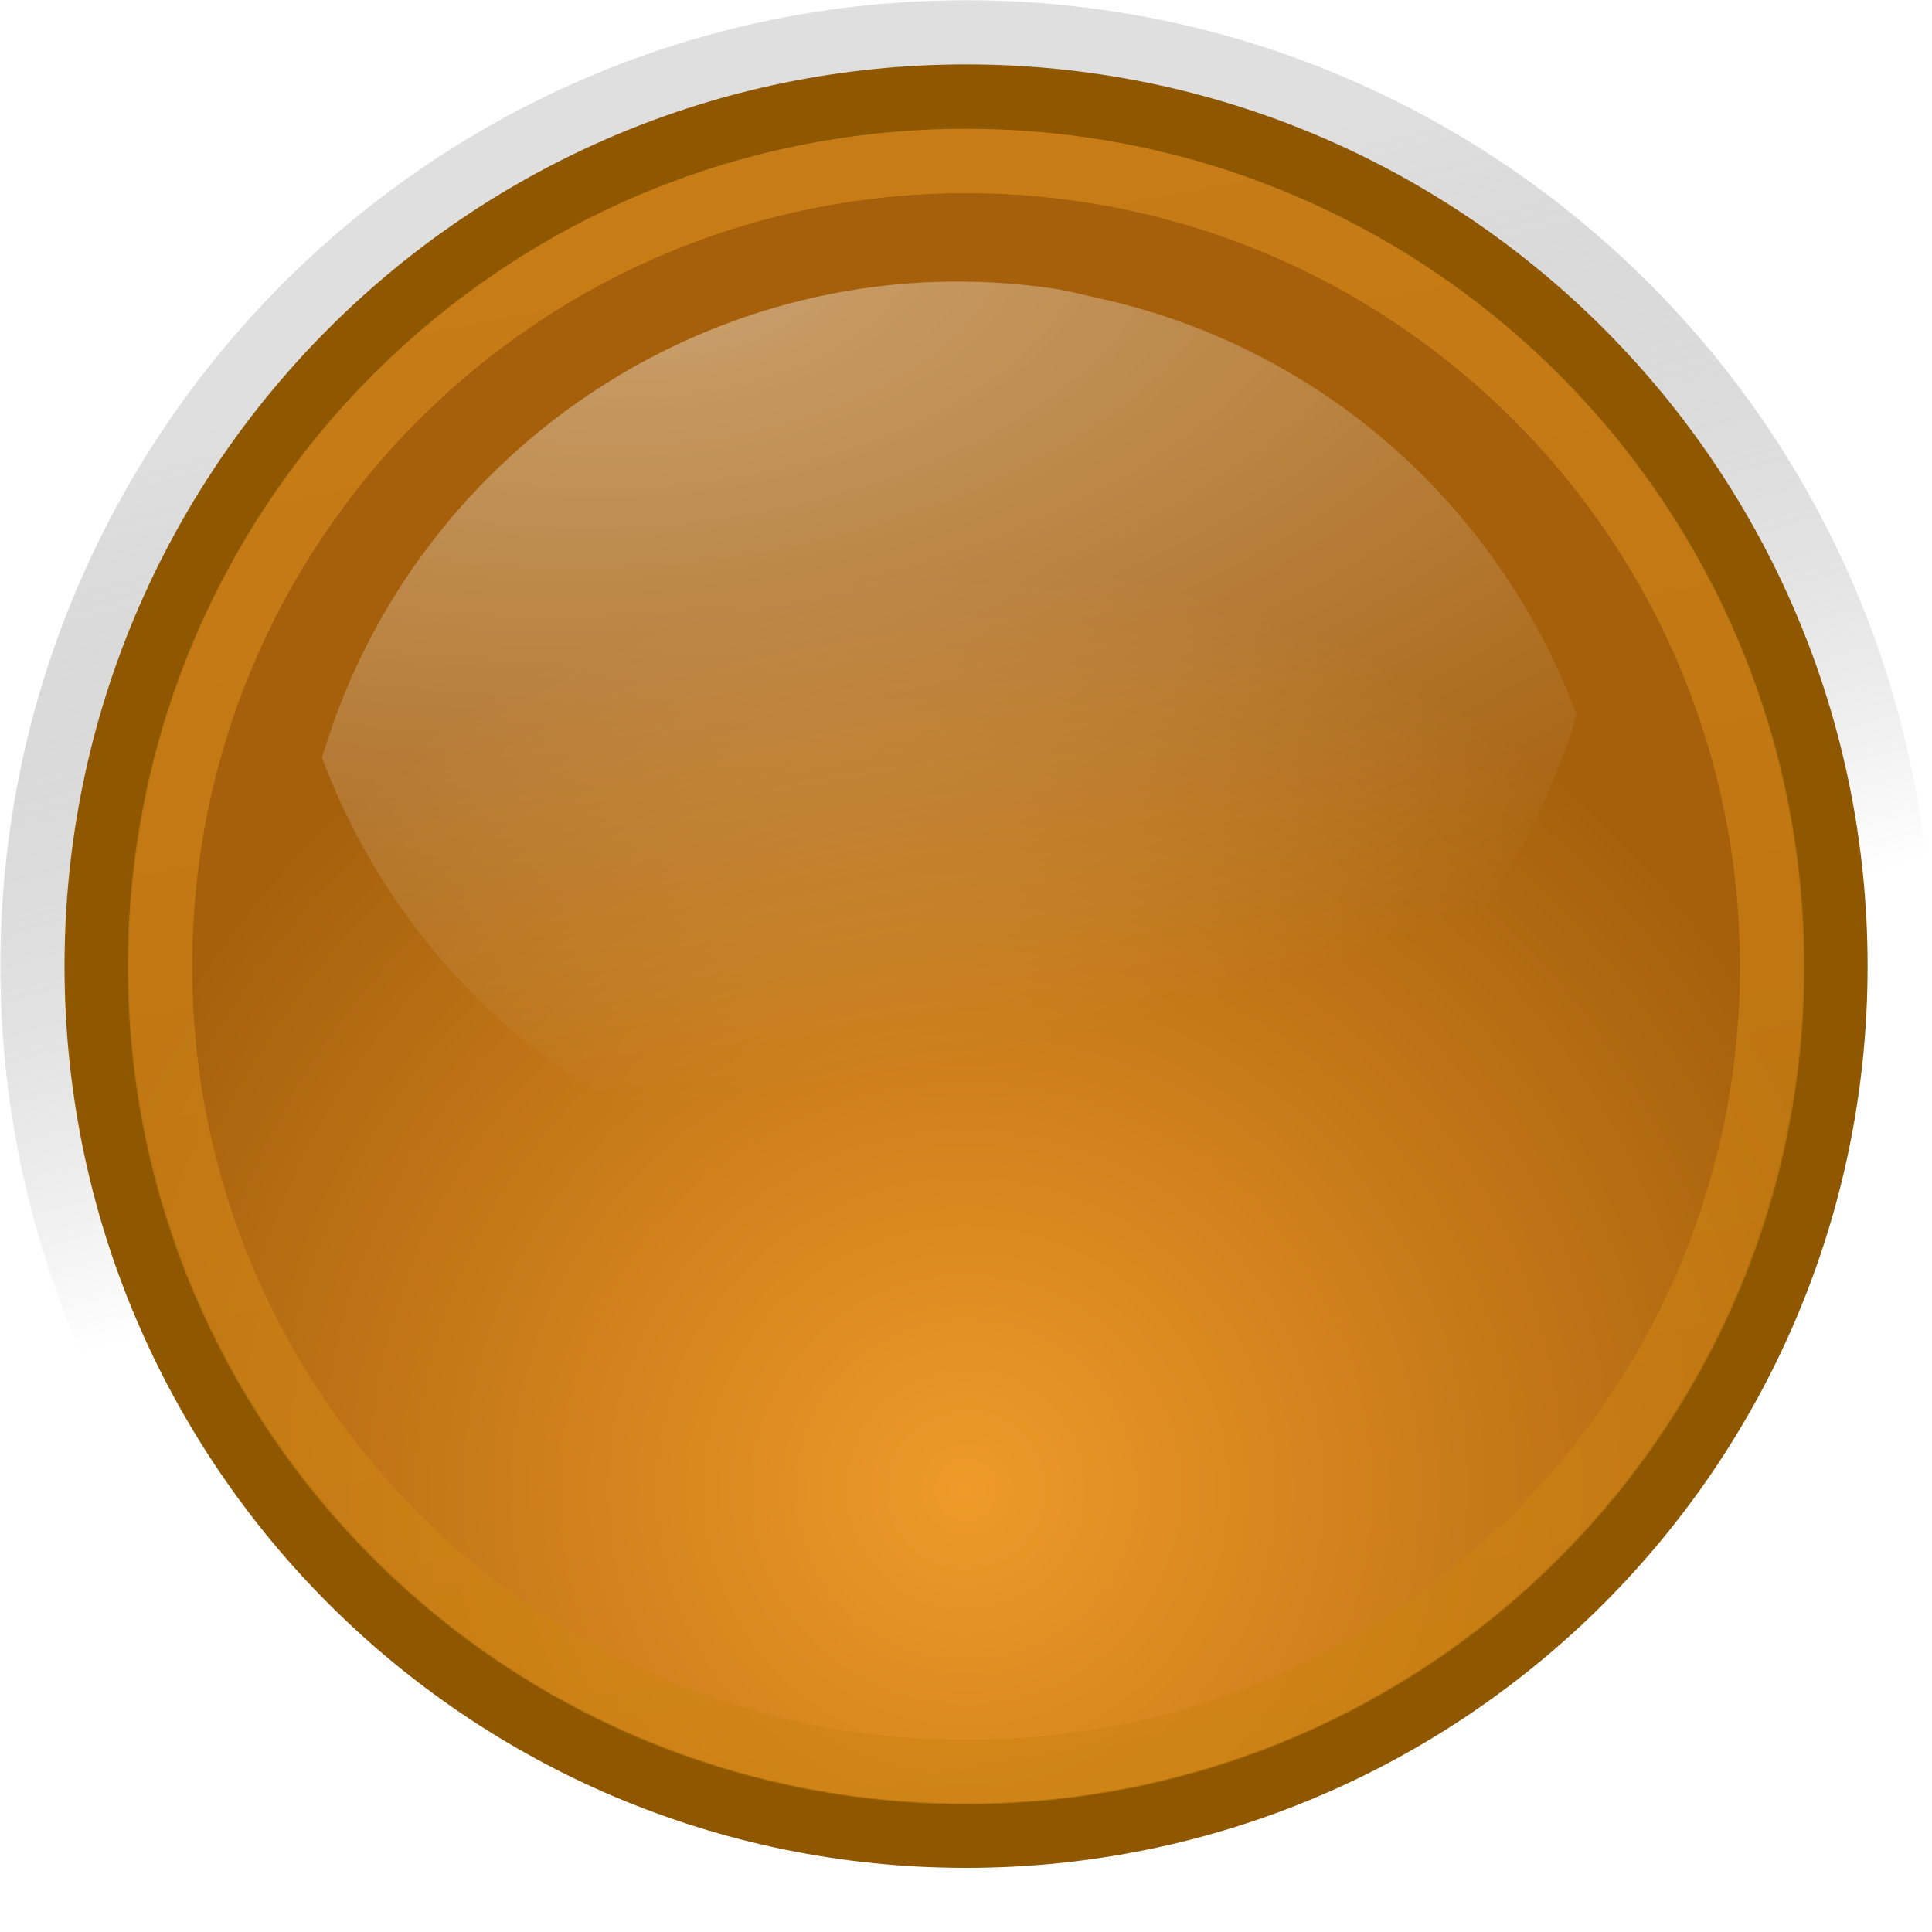
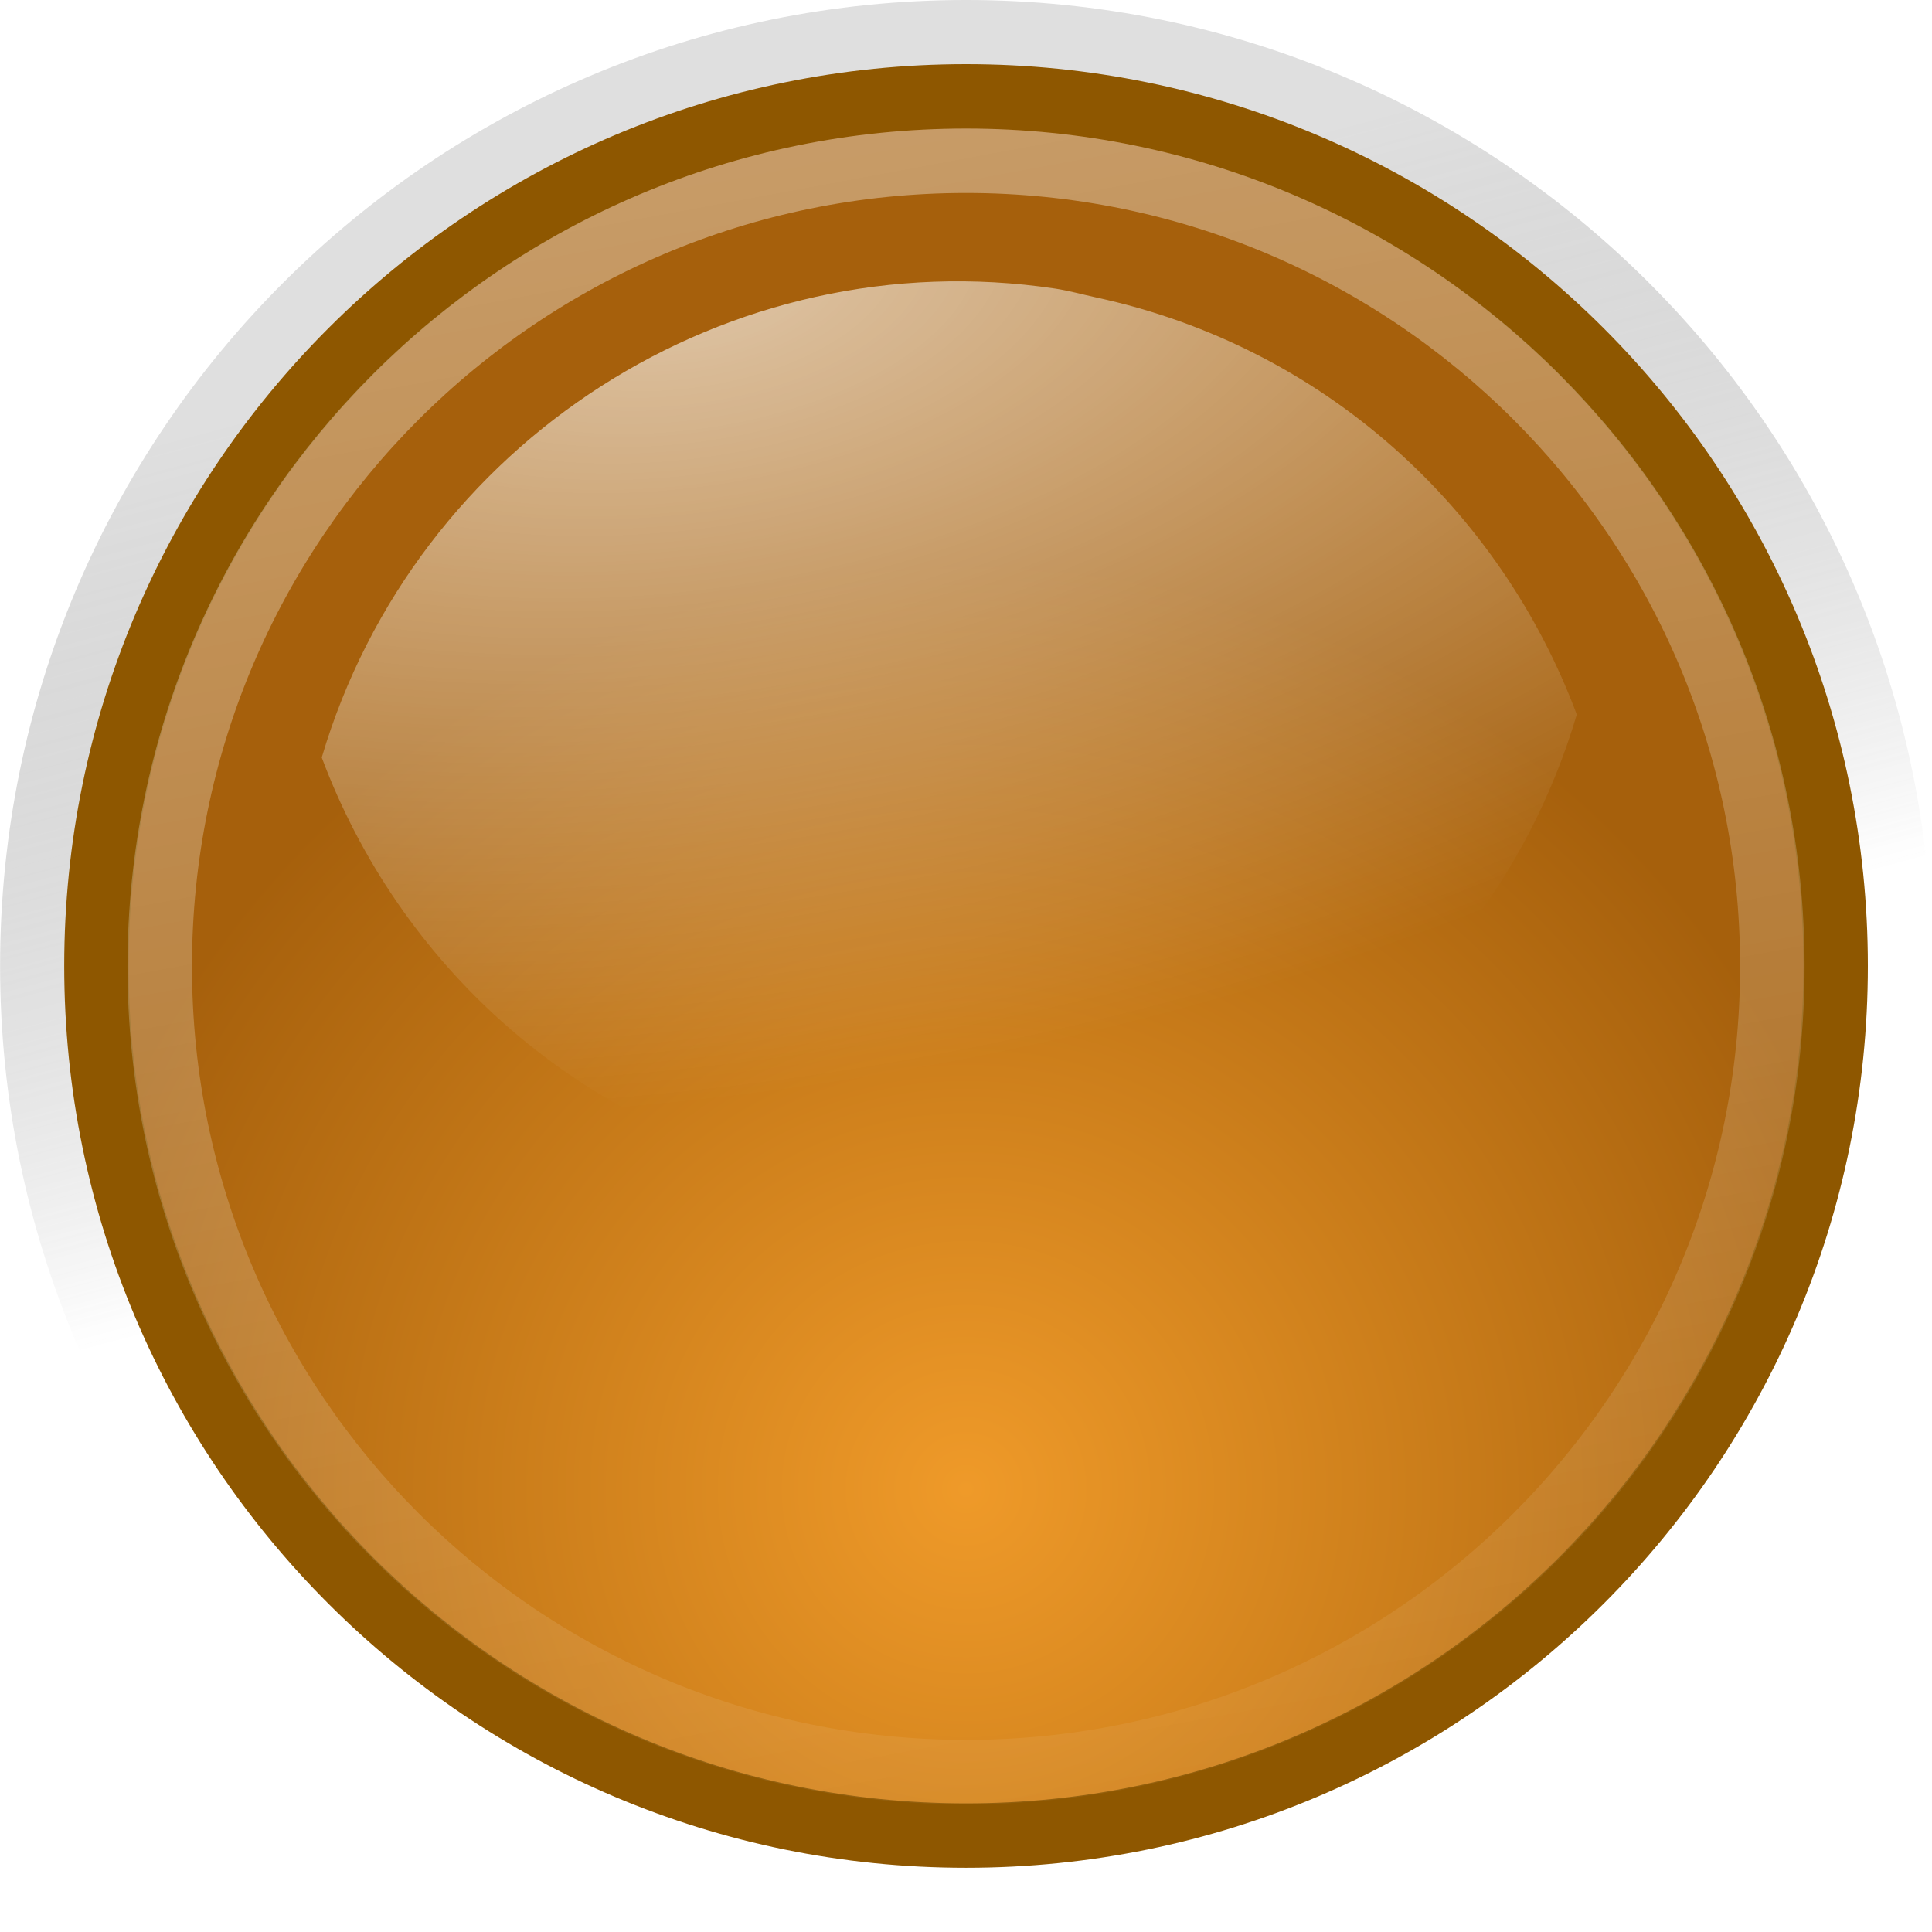
- <svg xmlns="http://www.w3.org/2000/svg" xmlns:xlink="http://www.w3.org/1999/xlink" version="1.0" id="svg7854" height="512" width="512" viewBox="9 9 30 30">
+ <svg xmlns="http://www.w3.org/2000/svg" xmlns:xlink="http://www.w3.org/1999/xlink" version="1.0" id="svg7854" height="256" width="256">
  <defs id="defs7856">
-     <linearGradient id="linearGradient860">
-       <stop id="stop856" offset="0" style="stop-color:#ef9d29;stop-opacity:1" />
-       <stop id="stop858" offset="1" style="stop-color:#c67f0e;stop-opacity:1" />
-     </linearGradient>
    <linearGradient id="linearGradient7577">
      <stop id="stop7579" offset="0" style="stop-color:#000000;stop-opacity:0.314;" />
      <stop id="stop7581" offset="1" style="stop-color:#ffffff;stop-opacity:1" />
    </linearGradient>
    <linearGradient id="linearGradient5167">
-       <stop style="stop-color:#ef9a29;stop-opacity:1" offset="0" id="stop5169" />
-       <stop style="stop-color:#a6600c;stop-opacity:1" offset="1" id="stop5171" />
+       <stop style="stop-color:#ef9a29;stop-opacity:1;" offset="0" id="stop5169" />
+       <stop style="stop-color:#a6600c;stop-opacity:1;" offset="1" id="stop5171" />
    </linearGradient>
    <linearGradient id="linearGradient5184">
      <stop style="stop-color:white;stop-opacity:1;" offset="0" id="stop5186" />
      <stop style="stop-color:white;stop-opacity:0;" offset="1" id="stop5188" />
    </linearGradient>
-     <linearGradient gradientTransform="matrix(2.107462,0,0,2.107859,-9.43551,-10.00679)" y2="17.024" x2="16.658" y1="10.884" x1="15.012" gradientUnits="userSpaceOnUse" id="linearGradient8317" xlink:href="#linearGradient7577" />
-     <radialGradient gradientTransform="matrix(1.897257,0,0,1.897615,-6.10046,-6.614643)" r="7.59" fy="20.411" fx="15.866" cy="20.411" cx="15.866" gradientUnits="userSpaceOnUse" id="radialGradient8319" xlink:href="#linearGradient5167" />
-     <radialGradient r="5.969" fy="11.309" fx="14.057" cy="11.309" cx="14.057" gradientTransform="matrix(-4.200232,0.5953403,0.2958442,2.098939,75.31118,-18.73293)" gradientUnits="userSpaceOnUse" id="radialGradient8321" xlink:href="#linearGradient5184" />
-     <linearGradient gradientTransform="matrix(1.759132,0,0,1.758093,-3.90899,-4.356289)" y2="26.432" x2="13.459" y1="2.018" x1="8.932" gradientUnits="userSpaceOnUse" id="linearGradient8323" xlink:href="#linearGradient860" />
+     <linearGradient id="linearGradient5172">
+       <stop style="stop-color:white;stop-opacity:1;" offset="0" id="stop5174" />
+       <stop style="stop-color:white;stop-opacity:0;" offset="1" id="stop5176" />
+     </linearGradient>
+     <linearGradient y2="17.024" x2="16.658" y1="10.884" x1="15.012" gradientUnits="userSpaceOnUse" id="linearGradient8317" xlink:href="#linearGradient7577" />
+     <radialGradient r="7.59" fy="20.411" fx="15.866" cy="20.411" cx="15.866" gradientUnits="userSpaceOnUse" id="radialGradient8319" xlink:href="#linearGradient5167" />
+     <radialGradient r="5.969" fy="11.309" fx="14.057" cy="11.309" cx="14.057" gradientTransform="matrix(-4.200232,0.5953403,0.2958442,2.098939,-274.6888,-18.73293)" gradientUnits="userSpaceOnUse" id="radialGradient8321" xlink:href="#linearGradient5184" />
+     <linearGradient y2="26.432" x2="13.459" y1="2.018" x1="8.932" gradientUnits="userSpaceOnUse" id="linearGradient8323" xlink:href="#linearGradient5172" />
  </defs>
-   <g id="layer1">
-     <ellipse ry="14.998" rx="14.995" style="color:#000000;display:inline;overflow:visible;visibility:visible;opacity:0.4;fill:url(#linearGradient8317);fill-opacity:1;fill-rule:nonzero;stroke:none;stroke-width:1.111;stroke-linecap:butt;stroke-linejoin:miter;stroke-miterlimit:4;stroke-dasharray:none;stroke-dashoffset:0;stroke-opacity:1;marker:none;marker-start:none;marker-mid:none;marker-end:none" id="path7691" cx="24.001" cy="24.002" />
-     <ellipse ry="13.502" rx="13.499" cy="24.002" cx="24.001" id="path7968" style="color:#000000;display:inline;overflow:visible;visibility:visible;fill:url(#radialGradient8319);fill-opacity:1.0;fill-rule:nonzero;stroke:#8e5700;stroke-width:1;stroke-linecap:butt;stroke-linejoin:miter;stroke-miterlimit:4;stroke-dasharray:none;stroke-dashoffset:0;stroke-opacity:1;marker:none;marker-start:none;marker-mid:none;marker-end:none" />
-     <path id="path7970" d="M 25.386,13.485 C 20.32,12.725 15.452,15.858 14,20.765 c 1.189,3.18 3.908,5.71 7.467,6.477 5.295,1.142 10.501,-2.028 12.015,-7.144 -1.189,-3.18 -3.908,-5.71 -7.467,-6.477 -0.217,-0.047 -0.412,-0.103 -0.629,-0.136 z" style="color:#000000;display:inline;overflow:visible;visibility:visible;opacity:0.404;fill:url(#radialGradient8321);fill-opacity:1;fill-rule:nonzero;stroke:none;stroke-width:1.095;stroke-linecap:butt;stroke-linejoin:miter;stroke-miterlimit:4;stroke-dasharray:none;stroke-dashoffset:0;stroke-opacity:1;marker:none;marker-start:none;marker-mid:none;marker-end:none" />
-     <ellipse ry="12.509" rx="12.517" cy="24.009" cx="24.001" style="color:#000000;display:inline;overflow:visible;visibility:visible;opacity:0.545;fill:none;fill-opacity:1;fill-rule:nonzero;stroke:url(#linearGradient8323);stroke-width:1;stroke-linecap:butt;stroke-linejoin:miter;stroke-miterlimit:4;stroke-dasharray:none;stroke-dashoffset:0;stroke-opacity:1;marker:none;marker-start:none;marker-mid:none;marker-end:none" id="path7972" />
+   <g transform="translate(103.9992,103.998)" id="layer1">
+     <g transform="matrix(8.536098,0,0,8.534488,2806.762,-180.843)" id="g7170">
+       <circle r="7.115" cy="16.134" cx="15.866" transform="matrix(2.107462,0,0,2.107859,-359.4355,-10.00679)" id="path7691" style="color:#000000;display:inline;overflow:visible;visibility:visible;opacity:0.4;fill:url(#linearGradient8317);fill-opacity:1;fill-rule:nonzero;stroke:none;stroke-width:0.527;stroke-linecap:butt;stroke-linejoin:miter;stroke-miterlimit:4;stroke-dasharray:none;stroke-dashoffset:0;stroke-opacity:1;marker:none;marker-start:none;marker-mid:none;marker-end:none" />
+       <g id="g7564">
+         <circle r="7.115" cy="16.134" cx="15.866" transform="matrix(1.897257,0,0,1.897615,-356.1005,-6.614643)" id="path7968" style="color:#000000;display:inline;overflow:visible;visibility:visible;fill:url(#radialGradient8319);fill-opacity:1;fill-rule:nonzero;stroke:#8E5700;stroke-width:0.527;stroke-linecap:butt;stroke-linejoin:miter;stroke-miterlimit:4;stroke-dasharray:none;stroke-dashoffset:0;stroke-opacity:1;marker:none;marker-start:none;marker-mid:none;marker-end:none" />
+         <path id="path7970" d="m -324.614,13.485 c -5.066,-0.76 -9.934,2.373 -11.386,7.28 1.189,3.18 3.908,5.71 7.467,6.477 5.295,1.142 10.501,-2.028 12.015,-7.144 -1.189,-3.18 -3.908,-5.71 -7.467,-6.477 -0.217,-0.047 -0.412,-0.103 -0.629,-0.136 z" style="color:#000000;display:inline;overflow:visible;visibility:visible;opacity:0.64;fill:url(#radialGradient8321);fill-opacity:1;fill-rule:nonzero;stroke:none;stroke-width:1.095;stroke-linecap:butt;stroke-linejoin:miter;stroke-miterlimit:4;stroke-dasharray:none;stroke-dashoffset:0;stroke-opacity:1;marker:none;marker-start:none;marker-mid:none;marker-end:none" />
+         <circle r="7.115" cy="16.134" cx="15.866" style="color:#000000;display:inline;overflow:visible;visibility:visible;opacity:0.545;fill:none;fill-opacity:1;fill-rule:nonzero;stroke:url(#linearGradient8323);stroke-width:0.569;stroke-linecap:butt;stroke-linejoin:miter;stroke-miterlimit:4;stroke-dasharray:none;stroke-dashoffset:0;stroke-opacity:1;marker:none;marker-start:none;marker-mid:none;marker-end:none" id="path7972" transform="matrix(1.759132,0,0,1.758093,-353.909,-4.356289)" />
+       </g>
+     </g>
  </g>
</svg>
